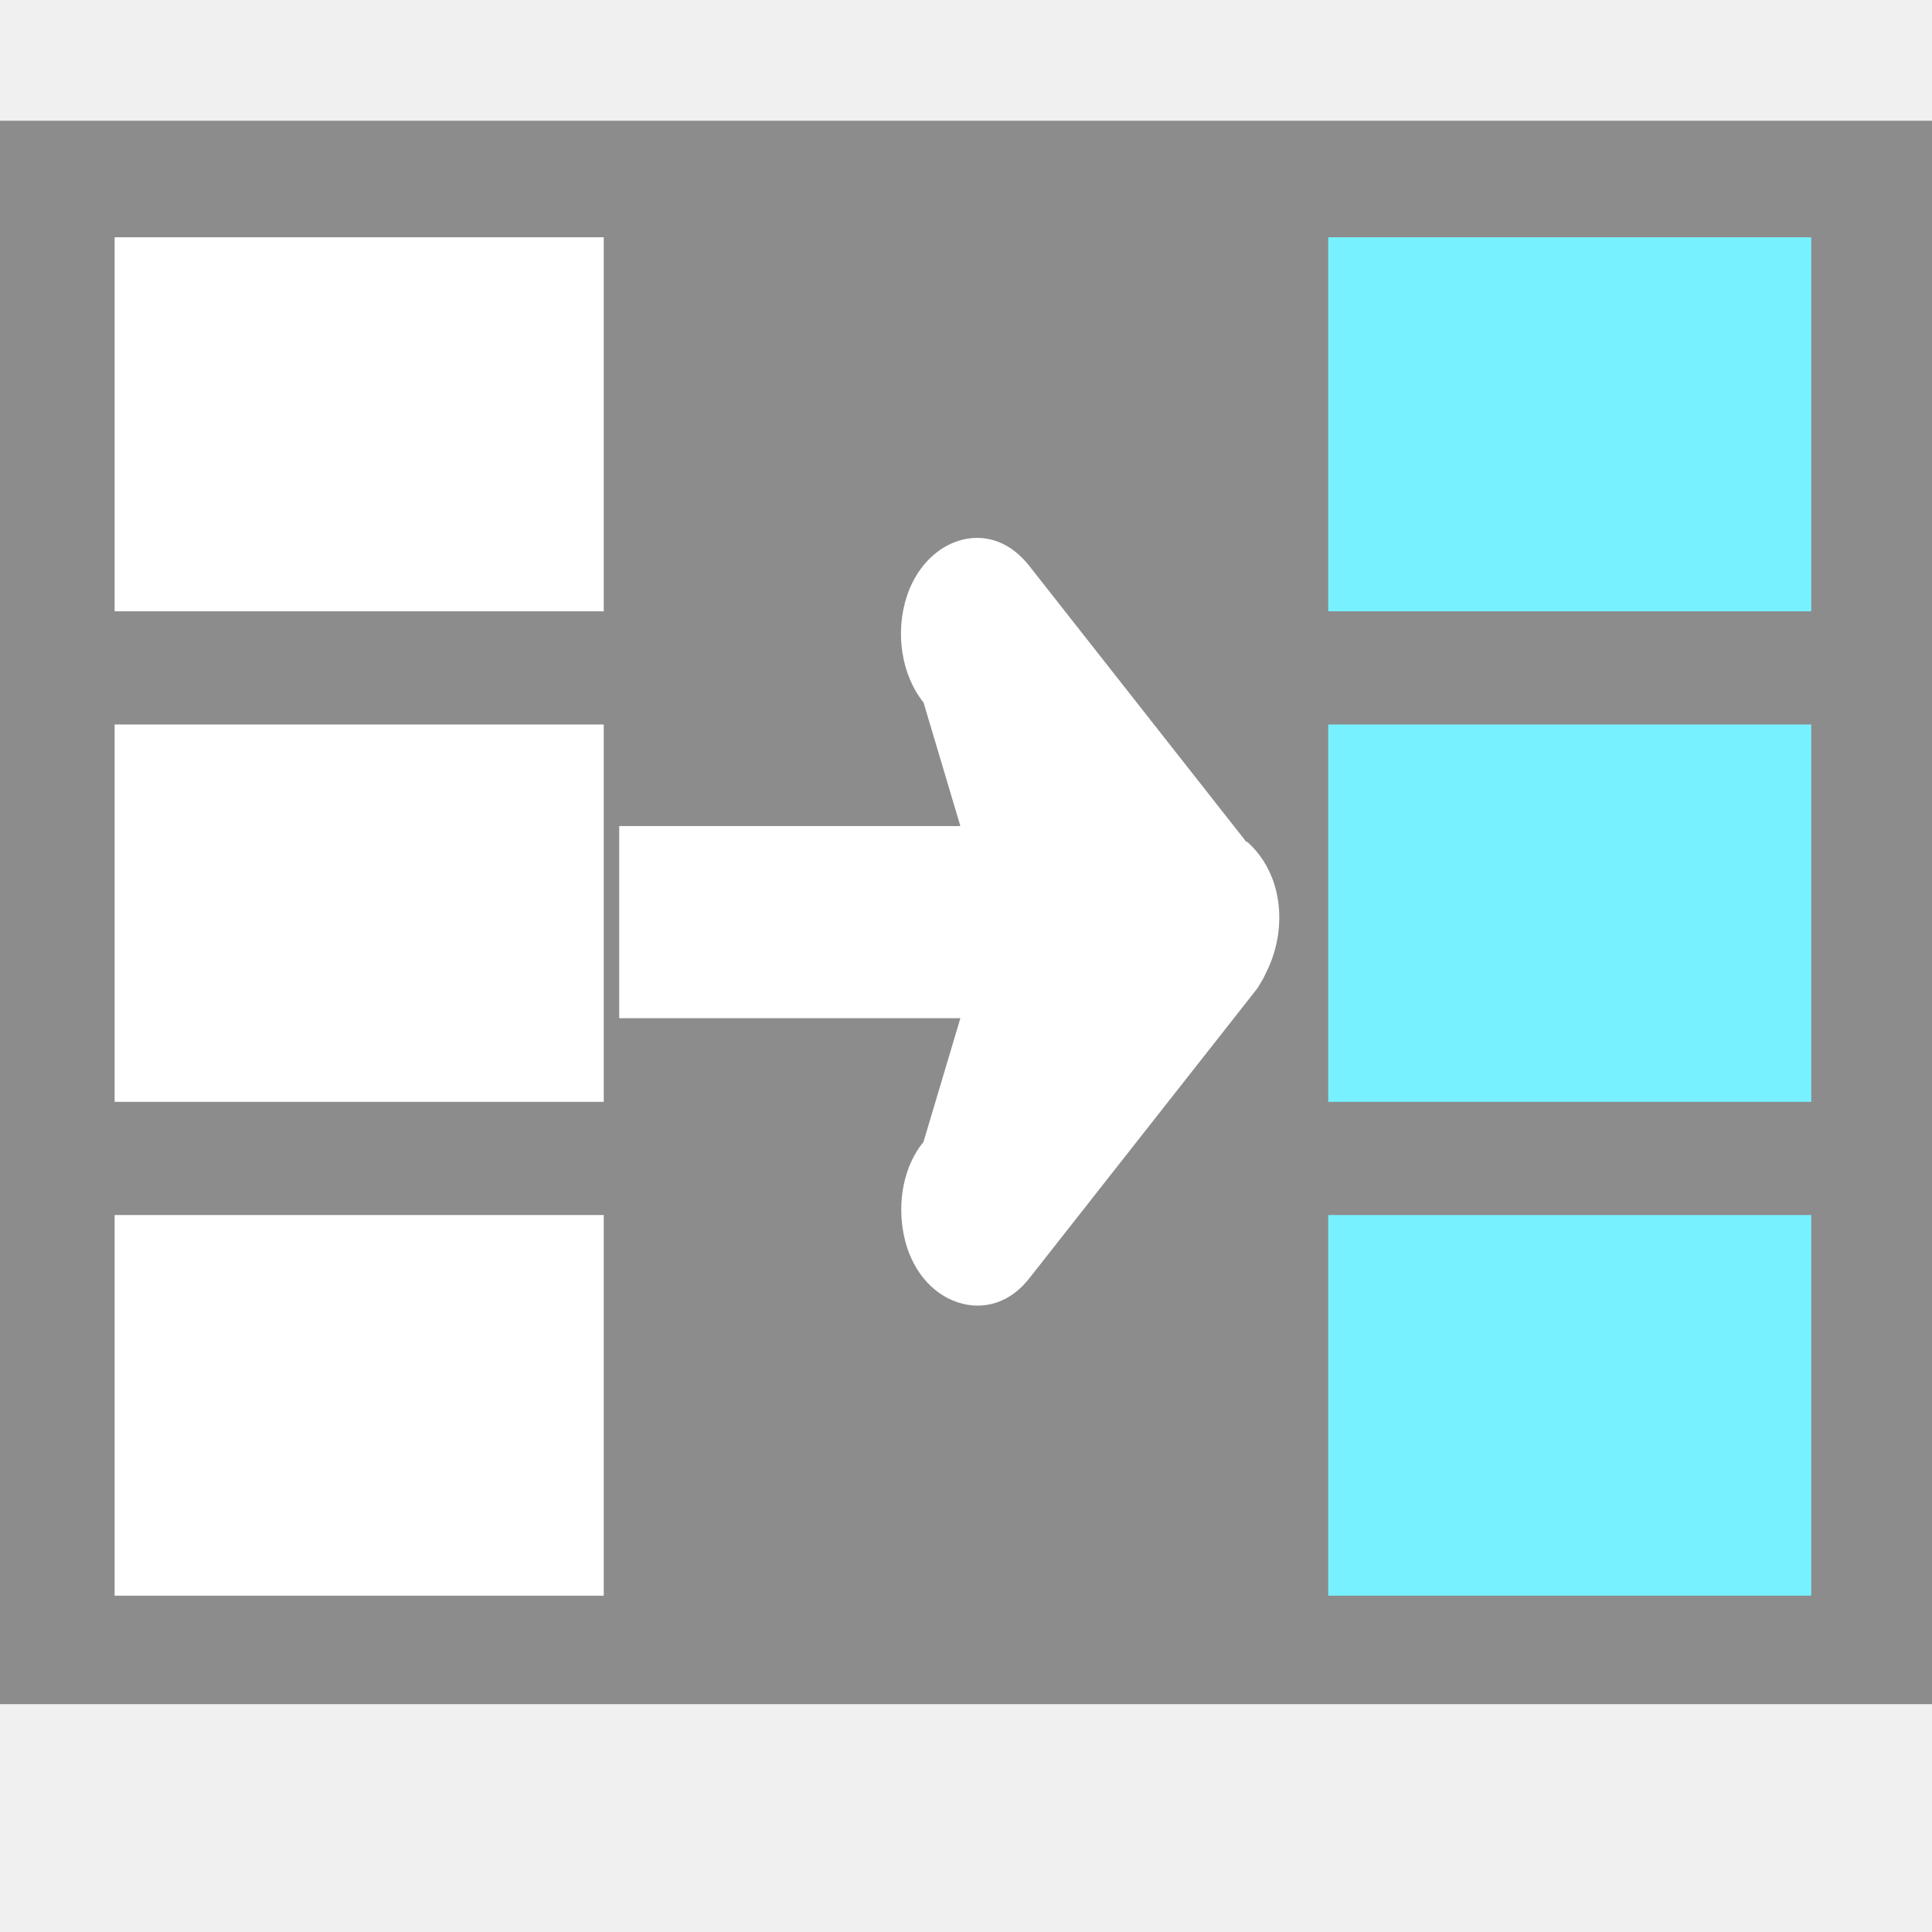
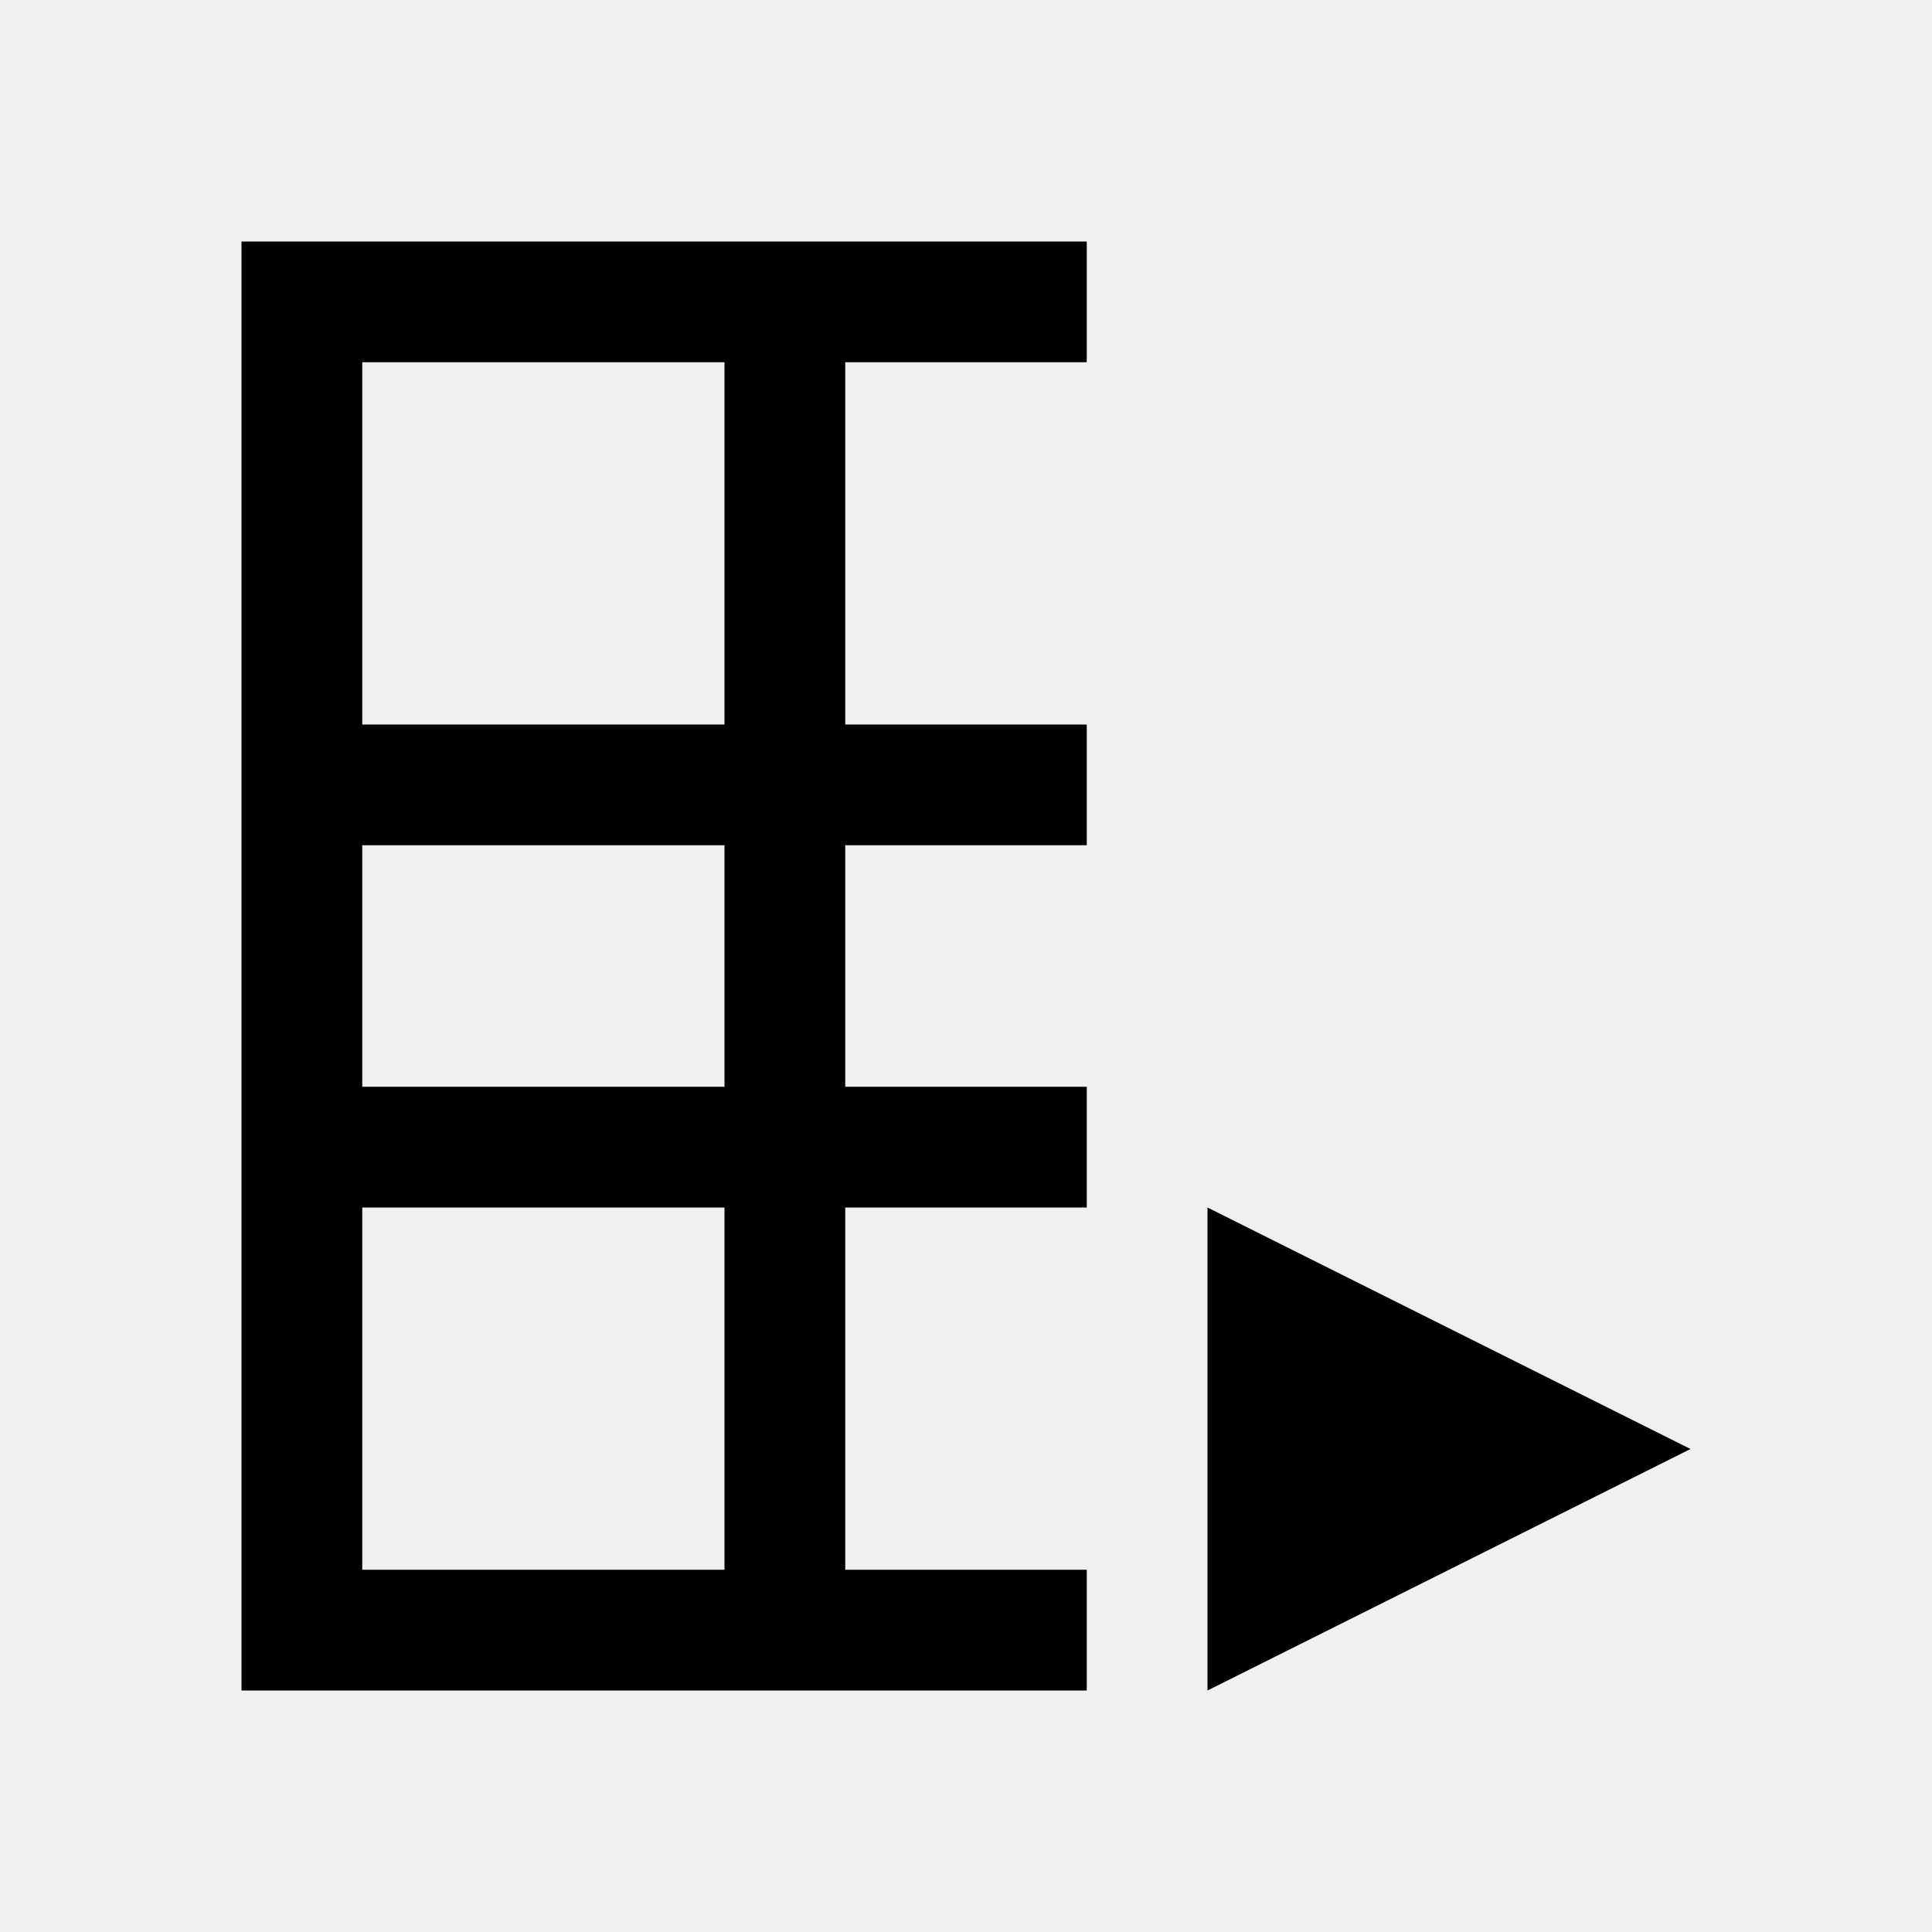
- <svg xmlns="http://www.w3.org/2000/svg" width="128" version="1.0" height="128">
-   <g style="stroke:none">
-     <path style="fill:#8c8c8c" id="path4161" d="m 0,8 0,104.906 128,0 L 128,8 Z" />
-     <path style="fill:#fff" id="path4159" d="M 7.594,15.719 40,15.719 40,40.5 7.594,40.5 Z" />
-     <path style="fill:#77f1ff" id="path4155" d="m 88,15.719 32,0 0,24.781 -32,0 z" />
-     <path style="fill:#fff" id="path4153" d="M 7.594,48 40,48 l 0,25 -32.406,0 z" />
-     <path style="fill:#77f1ff" id="path4149" d="m 88,48 32,0 0,25 -32,0 z" />
-     <path style="fill:#fff" id="path4147" d="m 7.594,80.5 32.406,0 0,25.219 -32.406,0 z" />
-     <path style="fill:#77f1ff" id="rect6427" d="m 88,80.5 32,0 0,25.219 -32,0 z" />
-     <path style="fill:#fff;fill-rule:evenodd" id="path3006" d="m 64.887,35.641 c 1.295,0.046 2.451,0.739 3.357,1.917 l 14.328,18.219 h 0.068 c 0.77,0.688 1.413,1.629 1.781,2.788 0.608,1.912 0.356,4.054 -0.479,5.752 -0.131,0.266 -0.248,0.543 -0.411,0.785 -0.101,0.15 -0.161,0.298 -0.273,0.437 -0.059,0.075 -0.144,0.19 -0.206,0.262 l -14.807,18.825 c -1.252,1.658 -3.048,2.236 -4.797,1.656 -1.749,-0.58 -3.109,-2.22 -3.565,-4.444 -0.456,-2.224 -0.002,-4.597 1.302,-6.189 l 2.443,-8.193 h -5.335 -0.206 -17.063 v -12.726 h 17.063 0.206 5.335 l -2.443,-8.192 c -1.469,-1.826 -1.898,-4.655 -1.096,-7.06 0.801,-2.405 2.746,-3.91 4.8,-3.838 z " />
-   </g>
+ <svg xmlns="http://www.w3.org/2000/svg" version="1.1" viewBox="0 0 16 16">
+   <defs id="defs1">
+     <style type="text/css" id="current-color-scheme">
+ .ColorScheme-Text {
+ color:#000;
+ }
+ </style>
+   </defs>
+   <path style="fill:currentColor;fill-opacity:1;stroke:none" id="path4" d="m 2,2 v 12 h 7 v -1 h -2 v -3 h 2 v -1 h -2 v -2 h 2 v -1 h -2 v -3 h 2 v -1 h -6 -1 z  m 1,1 h 3 v 3 h -3 v -3 z  m 0,4 h 3 v 2 h -3 v -2 z  m 0,3 h 3 v 3 h -3 v -3 z  m 7,0 v 4 l 4,-2 -4,-2 z " class="ColorScheme-Text" />
</svg>
